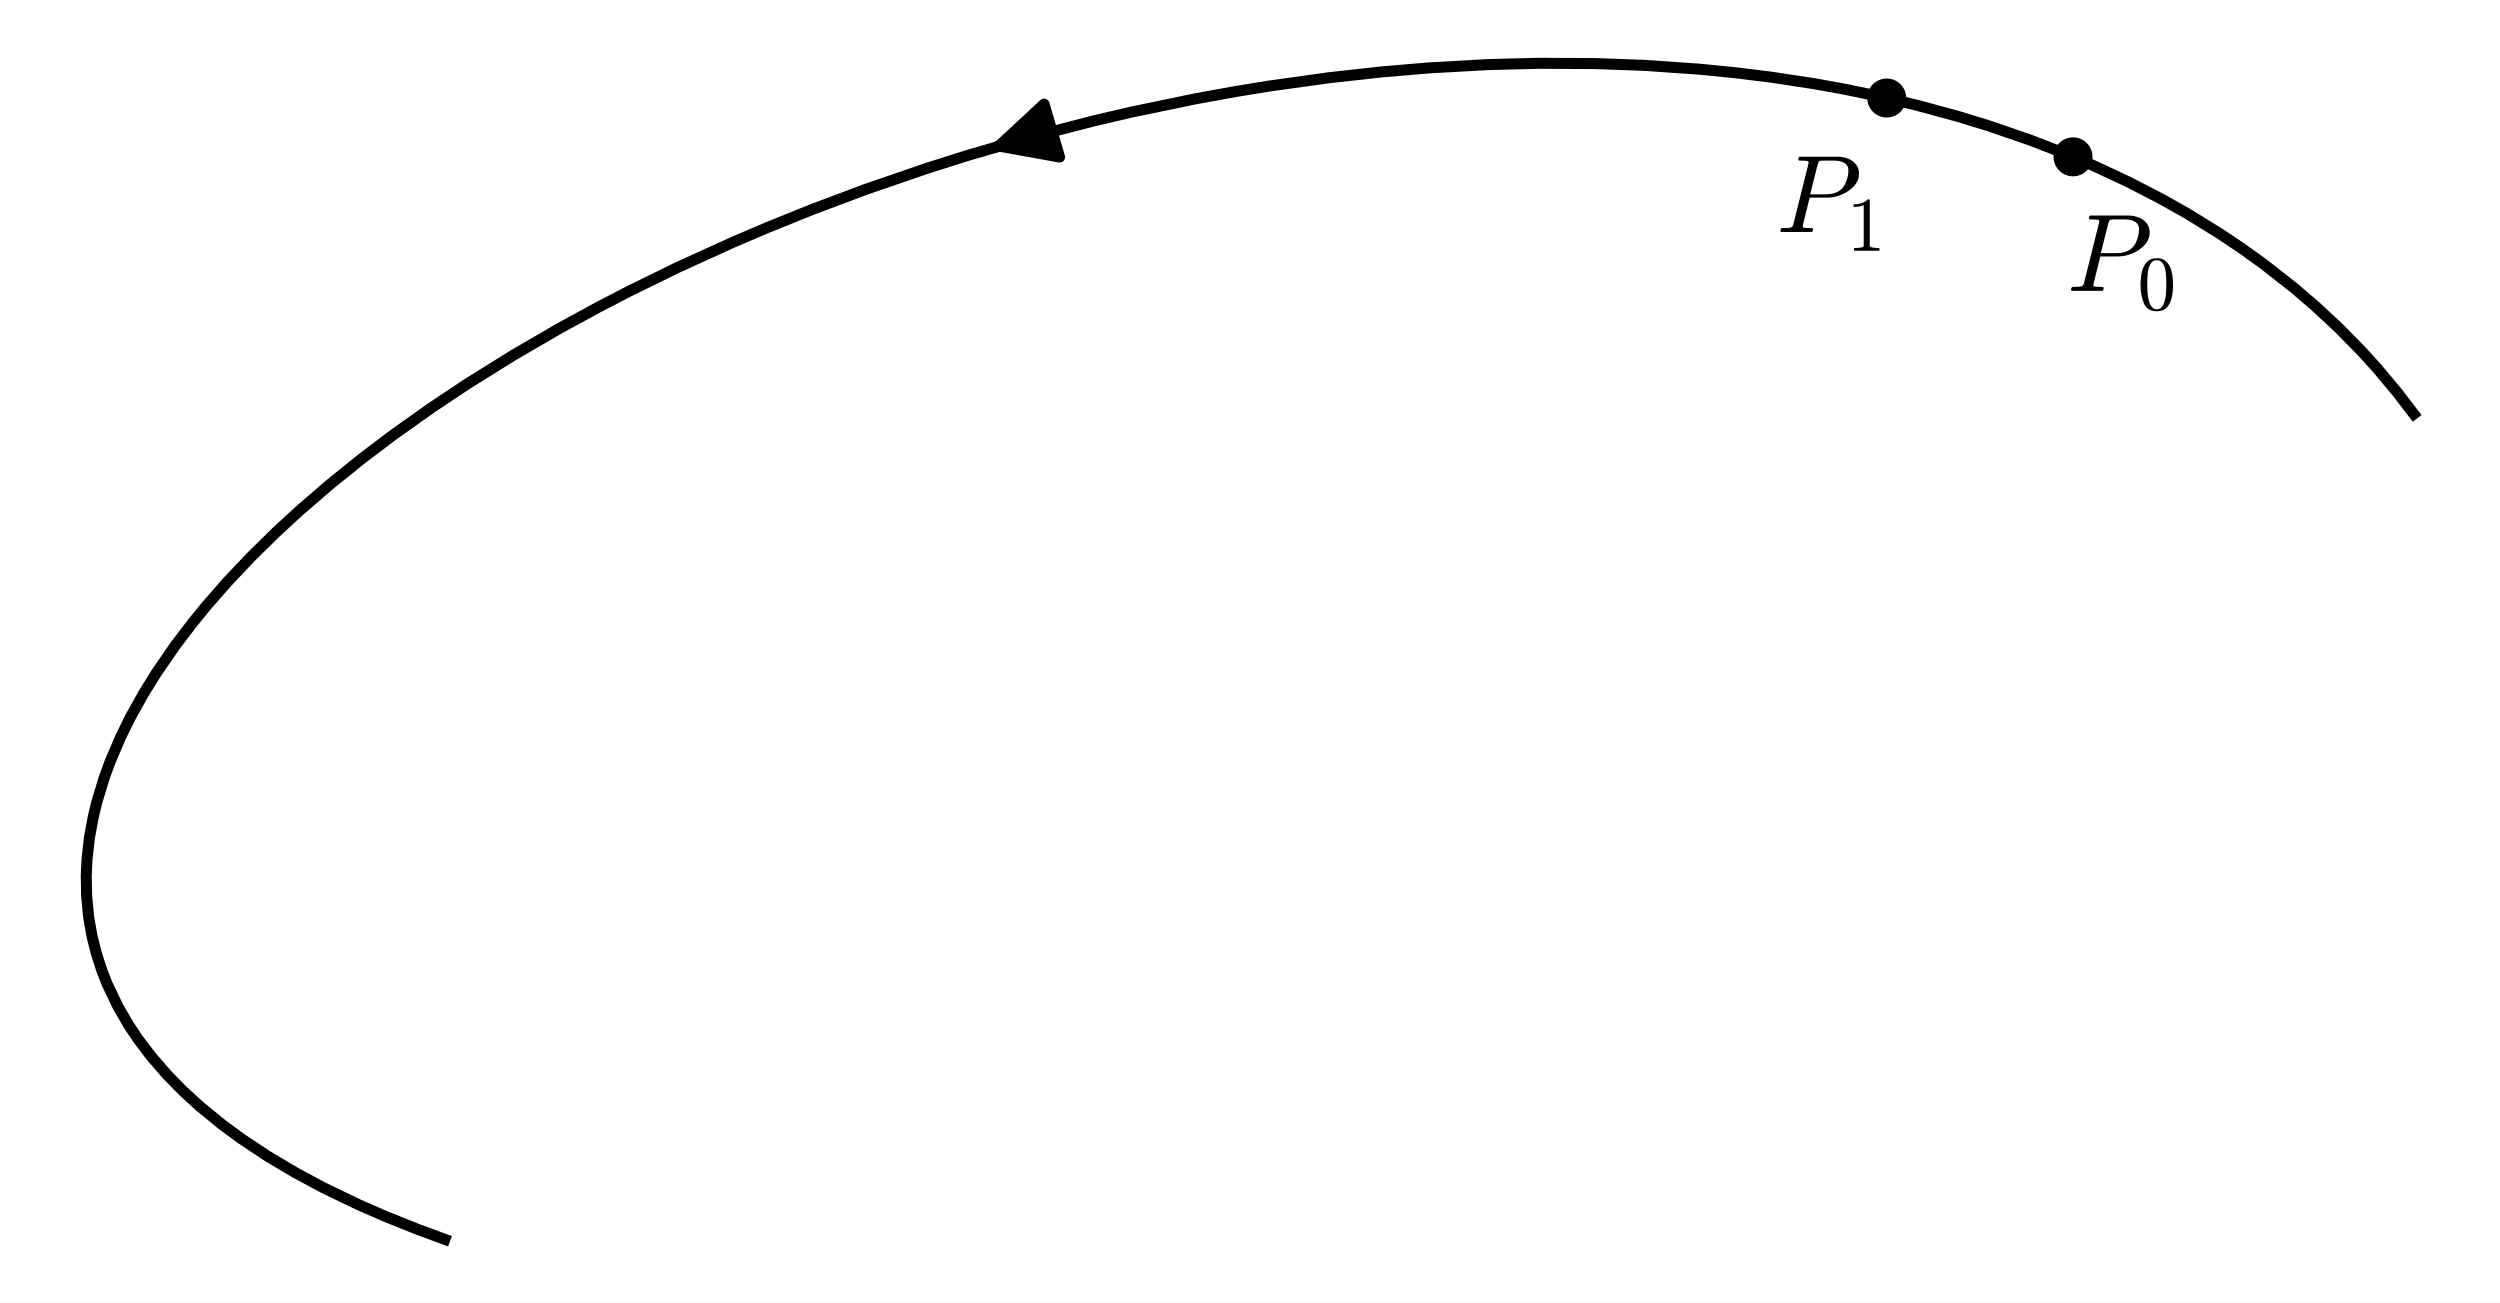
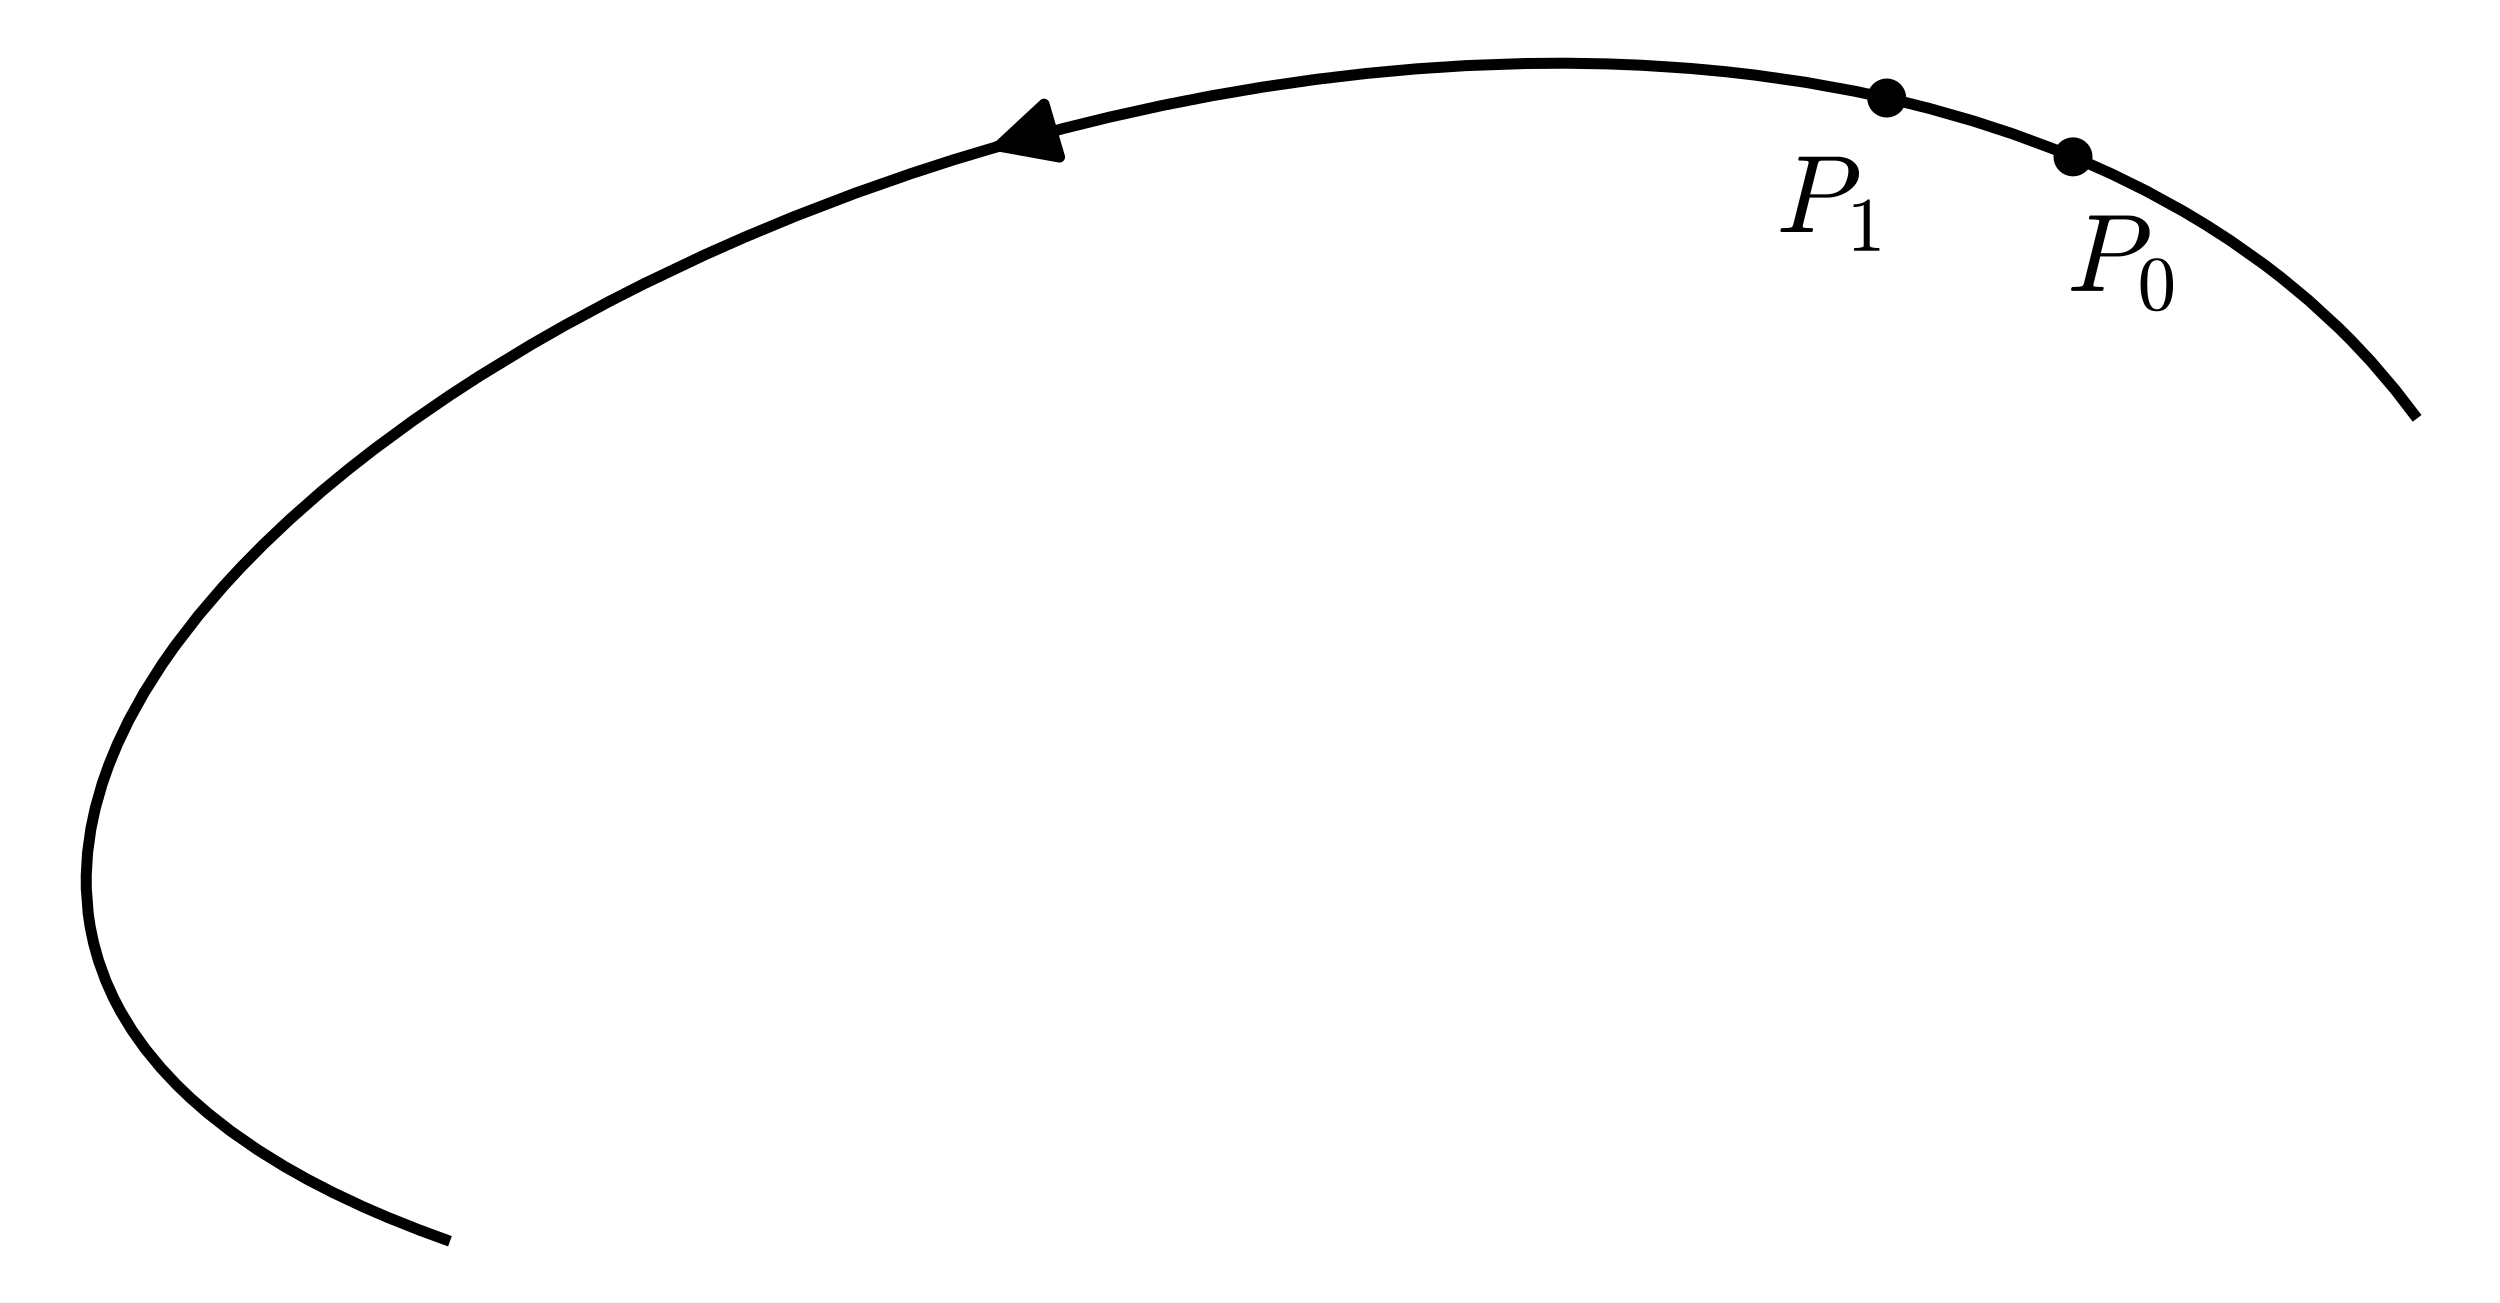
- <svg xmlns="http://www.w3.org/2000/svg" xmlns:xlink="http://www.w3.org/1999/xlink" width="453.6pt" height="236.334pt" viewBox="0 0 453.6 236.334" version="1.1">
+ <svg xmlns="http://www.w3.org/2000/svg" xmlns:xlink="http://www.w3.org/1999/xlink" width="453.6pt" height="236.338pt" viewBox="0 0 453.6 236.338" version="1.1">
  <defs>
    <style type="text/css">*{stroke-linejoin: round; stroke-linecap: butt}</style>
  </defs>
  <g id="figure_1">
    <g id="patch_1">
-       <path d="M 0 236.334  L 453.6 236.334  L 453.6 0  L 0 0  z " style="fill: #ffffff" />
+       <path d="M 0 236.338  L 453.6 236.338  L 453.6 0  L 0 0  z " style="fill: #ffffff" />
    </g>
    <g id="axes_1">
      <g id="patch_2">
-         <path d="M 7.2 229.134  L 446.4 229.134  L 446.4 7.2  L 7.2 7.2  z " style="fill: #ffffff" />
+         <path d="M 7.2 229.138  L 446.4 229.138  L 446.4 7.2  L 7.2 7.2  z " style="fill: #ffffff" />
      </g>
      <g id="PathCollection_1">
-         <path d="M 376.129 31.993  C 377.067 31.993 377.966 31.62 378.629 30.957  C 379.292 30.294 379.665 29.395 379.665 28.457  C 379.665 27.52 379.292 26.62 378.629 25.957  C 377.966 25.294 377.067 24.922 376.129 24.922  C 375.192 24.922 374.292 25.294 373.629 25.957  C 372.966 26.62 372.594 27.52 372.594 28.457  C 372.594 29.395 372.966 30.294 373.629 30.957  C 374.292 31.62 375.192 31.993 376.129 31.993  z " clip-path="url(#p354894ffba)" />
+         <path d="M 376.129 31.995  C 377.066 31.995 377.966 31.623 378.629 30.96  C 379.292 30.297 379.664 29.398 379.664 28.46  C 379.664 27.522 379.292 26.623 378.629 25.96  C 377.966 25.297 377.066 24.924 376.129 24.924  C 375.191 24.924 374.292 25.297 373.629 25.96  C 372.966 26.623 372.593 27.522 372.593 28.46  C 372.593 29.398 372.966 30.297 373.629 30.96  C 374.292 31.623 375.191 31.995 376.129 31.995  z " clip-path="url(#p605a933308)" />
      </g>
      <g id="PathCollection_2">
-         <path d="M 342.326 21.319  C 343.264 21.319 344.163 20.946 344.826 20.283  C 345.489 19.62 345.862 18.721 345.862 17.783  C 345.862 16.845 345.489 15.946 344.826 15.283  C 344.163 14.62 343.264 14.248 342.326 14.248  C 341.389 14.248 340.489 14.62 339.826 15.283  C 339.163 15.946 338.791 16.845 338.791 17.783  C 338.791 18.721 339.163 19.62 339.826 20.283  C 340.489 20.946 341.389 21.319 342.326 21.319  z " clip-path="url(#p354894ffba)" />
+         <path d="M 342.325 21.321  C 343.263 21.321 344.162 20.949 344.825 20.286  C 345.488 19.623 345.861 18.723 345.861 17.786  C 345.861 16.848 345.488 15.949 344.825 15.286  C 344.162 14.623 343.263 14.25 342.325 14.25  C 341.388 14.25 340.488 14.623 339.825 15.286  C 339.162 15.949 338.79 16.848 338.79 17.786  C 338.79 18.723 339.162 19.623 339.825 20.286  C 340.488 20.949 341.388 21.321 342.325 21.321  z " clip-path="url(#p605a933308)" />
      </g>
      <g id="matplotlib.axis_1" />
      <g id="matplotlib.axis_2" />
      <g id="line2d_1">
-         <path d="M 437.954 75.114  L 435.027 71.284  L 431.289 66.813  L 428.56 63.804  L 424.441 59.604  L 420.082 55.546  L 416.251 52.261  L 410.733 47.934  L 406.709 45.041  L 402.662 42.33  L 396.864 38.759  L 392.227 36.142  L 386.108 32.98  L 379.791 30.032  L 374.969 27.978  L 368.537 25.482  L 360.845 22.834  L 355.348 21.149  L 347.688 19.067  L 340.641 17.408  L 334.129 16.079  L 329.119 15.183  L 321.477 14.019  L 314.677 13.178  L 308.264 12.545  L 298.46 11.866  L 289.459 11.535  L 279.132 11.484  L 270.054 11.717  L 259.352 12.314  L 250.742 13.04  L 240.929 14.127  L 230.191 15.629  L 224.179 16.609  L 216.904 17.929  L 205.47 20.298  L 198.561 21.904  L 186.653 24.98  L 175.315 28.278  L 168.148 30.551  L 156.992 34.389  L 147.182 38.076  L 139.127 41.33  L 133.016 43.941  L 122.957 48.521  L 114.106 52.86  L 108.558 55.738  L 101.597 59.533  L 93.203 64.406  L 84.837 69.62  L 78.365 73.929  L 71.432 78.847  L 65.719 83.168  L 59.834 87.912  L 54.273 92.714  L 50.029 96.626  L 45.466 101.116  L 41.226 105.606  L 37.497 109.868  L 35.008 112.911  L 31.816 117.104  L 28.374 122.099  L 26.065 125.818  L 23.662 130.133  L 21.877 133.752  L 19.931 138.317  L 18.901 141.14  L 17.551 145.601  L 16.915 148.245  L 16.239 151.918  L 15.793 155.838  L 15.648 158.943  L 15.723 162.634  L 16.097 166.451  L 16.669 169.725  L 17.426 172.801  L 18.467 176.047  L 19.431 178.509  L 21.411 182.654  L 23.377 186.032  L 25.013 188.48  L 27.34 191.561  L 30.372 195.063  L 33.149 197.895  L 36.22 200.71  L 40.292 204.042  L 43.721 206.567  L 48.571 209.789  L 53.635 212.799  L 58.659 215.494  L 64.96 218.535  L 69.8 220.655  L 75.763 223.046  L 80.702 224.866  L 80.702 224.866  " clip-path="url(#p354894ffba)" style="fill: none; stroke: #000000; stroke-width: 2; stroke-linecap: square" />
+         <path d="M 437.954 75.117  L 434.6 70.754  L 430.192 65.583  L 426.546 61.705  L 424.329 59.498  L 418.841 54.458  L 413.9 50.366  L 410.809 47.993  L 404.685 43.664  L 400.215 40.783  L 396.067 38.298  L 389.463 34.677  L 383.121 31.551  L 377.329 28.966  L 372.697 27.068  L 365.197 24.292  L 357.994 21.942  L 350.077 19.687  L 344.259 18.233  L 336.595 16.563  L 327.543 14.926  L 318.496 13.63  L 313.215 13.023  L 306.768 12.422  L 297.929 11.842  L 291.623 11.592  L 284.073 11.468  L 276.941 11.519  L 266.027 11.904  L 256.946 12.497  L 247.947 13.324  L 238.743 14.409  L 229.07 15.806  L 219.911 17.368  L 210.942 19.122  L 201.185 21.281  L 192.881 23.324  L 182.699 26.091  L 173.016 28.993  L 165.301 31.498  L 155.059 35.094  L 144.089 39.302  L 135.094 43.041  L 127.854 46.248  L 116.899 51.46  L 110.581 54.675  L 102.557 58.999  L 96.372 62.528  L 87.078 68.187  L 81.623 71.729  L 75.004 76.272  L 67.93 81.465  L 63.175 85.18  L 58.379 89.136  L 52.64 94.192  L 47.762 98.817  L 43.749 102.894  L 40.476 106.437  L 36.022 111.648  L 31.747 117.199  L 29.394 120.557  L 26.144 125.683  L 23.387 130.661  L 21.317 134.981  L 19.73 138.834  L 18.535 142.238  L 17.298 146.583  L 16.496 150.346  L 15.887 154.722  L 15.646 158.829  L 15.659 161.232  L 16 165.733  L 16.366 168.18  L 16.978 171.111  L 17.859 174.265  L 19.208 177.985  L 20.593 181.066  L 21.901 183.559  L 24.011 187.022  L 26.339 190.293  L 29.205 193.781  L 32.048 196.816  L 34.514 199.19  L 37.684 201.962  L 41.806 205.192  L 46.778 208.647  L 51.626 211.65  L 55.868 214.035  L 60.479 216.414  L 65.995 219.009  L 70.351 220.891  L 76.142 223.196  L 80.7 224.87  L 80.7 224.87  " clip-path="url(#p605a933308)" style="fill: none; stroke: #000000; stroke-width: 2; stroke-linecap: square" />
      </g>
      <g id="patch_3">
-         <path d="M 181.153 26.535  Q 180.126 26.836 181.245 26.508  " clip-path="url(#p354894ffba)" style="fill: none; stroke: #000000; stroke-width: 2; stroke-linecap: round" />
-         <path d="M 192.248 28.492  L 181.245 26.508  L 189.434 18.896  z " clip-path="url(#p354894ffba)" style="stroke: #000000; stroke-width: 2; stroke-linecap: round" />
+         <path d="M 181.151 26.537  Q 180.124 26.838 181.242 26.51  " clip-path="url(#p605a933308)" style="fill: none; stroke: #000000; stroke-width: 2; stroke-linecap: round" />
+         <path d="M 192.245 28.494  L 181.242 26.51  L 189.431 18.898  z " clip-path="url(#p605a933308)" style="stroke: #000000; stroke-width: 2; stroke-linecap: round" />
      </g>
      <g id="text_1">
-         <g transform="translate(374.9946 52.90677) scale(0.2 -0.2)">
+         <g transform="translate(374.9941 52.90959) scale(0.2 -0.2)">
          <defs>
            <path id="Cmmi10-50" d="M 313 0  Q 250 0 250 84  Q 253 100 262 139  Q 272 178 289 201  Q 306 225 331 225  Q 722 225 878 269  Q 959 297 997 441  L 1875 3956  Q 1888 4019 1888 4044  Q 1888 4113 1813 4122  Q 1691 4147 1350 4147  Q 1288 4147 1288 4231  Q 1291 4247 1300 4286  Q 1309 4325 1326 4348  Q 1344 4372 1369 4372  L 3578 4372  Q 3881 4372 4165 4264  Q 4450 4156 4631 3934  Q 4813 3713 4813 3397  Q 4813 2991 4527 2672  Q 4241 2353 3814 2175  Q 3388 1997 2988 1997  L 1947 1997  L 1556 416  Q 1544 353 1544 325  Q 1544 300 1551 283  Q 1559 266 1573 261  Q 1588 256 1619 250  Q 1741 225 2081 225  Q 2144 225 2144 141  Q 2122 50 2109 25  Q 2097 0 2034 0  L 313 0  z M 1978 2188  L 2875 2188  Q 3497 2188 3822 2522  Q 3988 2688 4092 3000  Q 4197 3313 4197 3566  Q 4197 3881 3956 4014  Q 3716 4147 3359 4147  L 2747 4147  Q 2572 4147 2515 4117  Q 2459 4088 2413 3928  L 1978 2188  z " transform="scale(0.015625)" />
            <path id="Cmr10-30" d="M 1600 -141  Q 816 -141 533 504  Q 250 1150 250 2041  Q 250 2597 351 3087  Q 453 3578 754 3920  Q 1056 4263 1600 4263  Q 2022 4263 2290 4056  Q 2559 3850 2700 3523  Q 2841 3197 2892 2823  Q 2944 2450 2944 2041  Q 2944 1491 2842 1011  Q 2741 531 2444 195  Q 2147 -141 1600 -141  z M 1600 25  Q 1956 25 2131 390  Q 2306 756 2347 1200  Q 2388 1644 2388 2144  Q 2388 2625 2347 3031  Q 2306 3438 2132 3767  Q 1959 4097 1600 4097  Q 1238 4097 1063 3765  Q 888 3434 847 3029  Q 806 2625 806 2144  Q 806 1788 823 1472  Q 841 1156 916 820  Q 991 484 1158 254  Q 1325 25 1600 25  z " transform="scale(0.015625)" />
          </defs>
          <use xlink:href="#Cmmi10-50" transform="translate(0 0.6875)" />
          <use xlink:href="#Cmr10-30" transform="translate(64.20898 -16.31875) scale(0.7)" />
        </g>
      </g>
      <g id="text_2">
-         <g transform="translate(322.2608 42.2326) scale(0.2 -0.2)">
+         <g transform="translate(322.26 42.23532) scale(0.2 -0.2)">
          <defs>
            <path id="Cmr10-31" d="M 594 0  L 594 225  Q 1394 225 1394 428  L 1394 3788  Q 1063 3628 556 3628  L 556 3853  Q 1341 3853 1741 4263  L 1831 4263  Q 1853 4263 1873 4245  Q 1894 4228 1894 4206  L 1894 428  Q 1894 225 2694 225  L 2694 0  L 594 0  z " transform="scale(0.015625)" />
          </defs>
          <use xlink:href="#Cmmi10-50" transform="translate(0 0.6875)" />
          <use xlink:href="#Cmr10-31" transform="translate(64.20898 -16.31875) scale(0.7)" />
        </g>
      </g>
    </g>
  </g>
  <defs>
-     <clipPath id="p354894ffba">
-       <rect x="7.2" y="7.2" width="439.2" height="221.934" />
+     <clipPath id="p605a933308">
+       <rect x="7.2" y="7.2" width="439.2" height="221.938" />
    </clipPath>
  </defs>
</svg>
